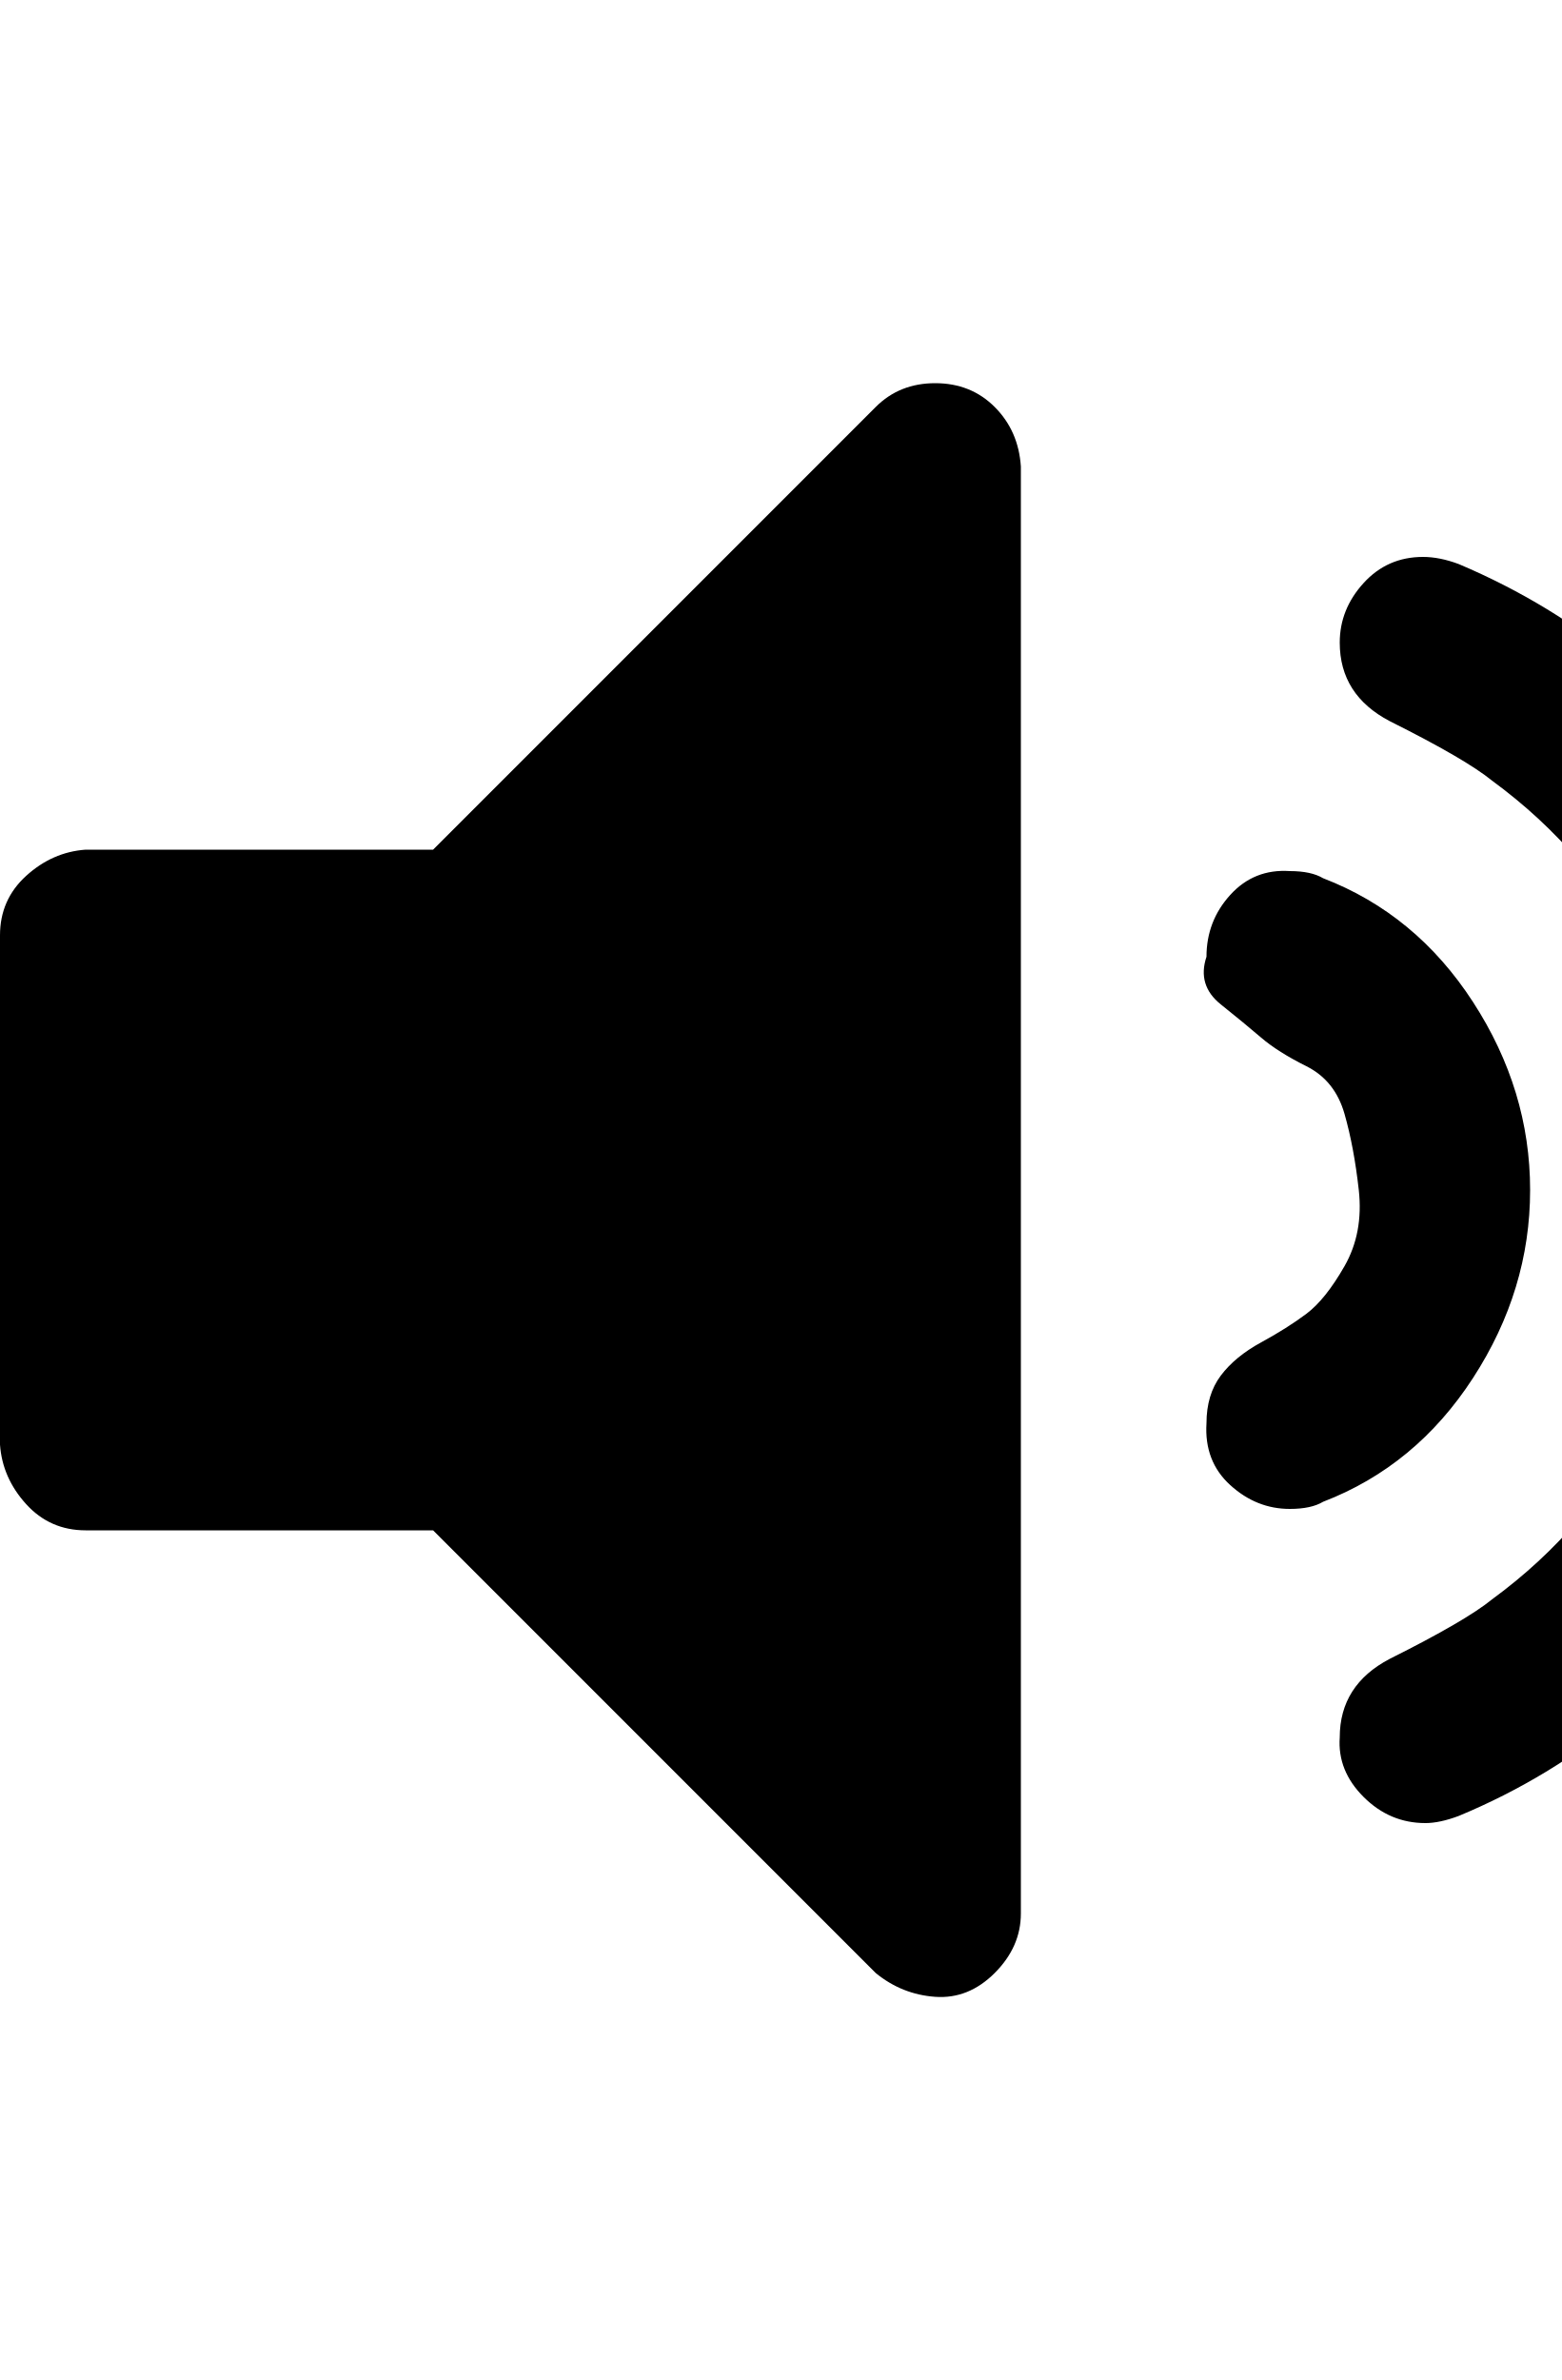
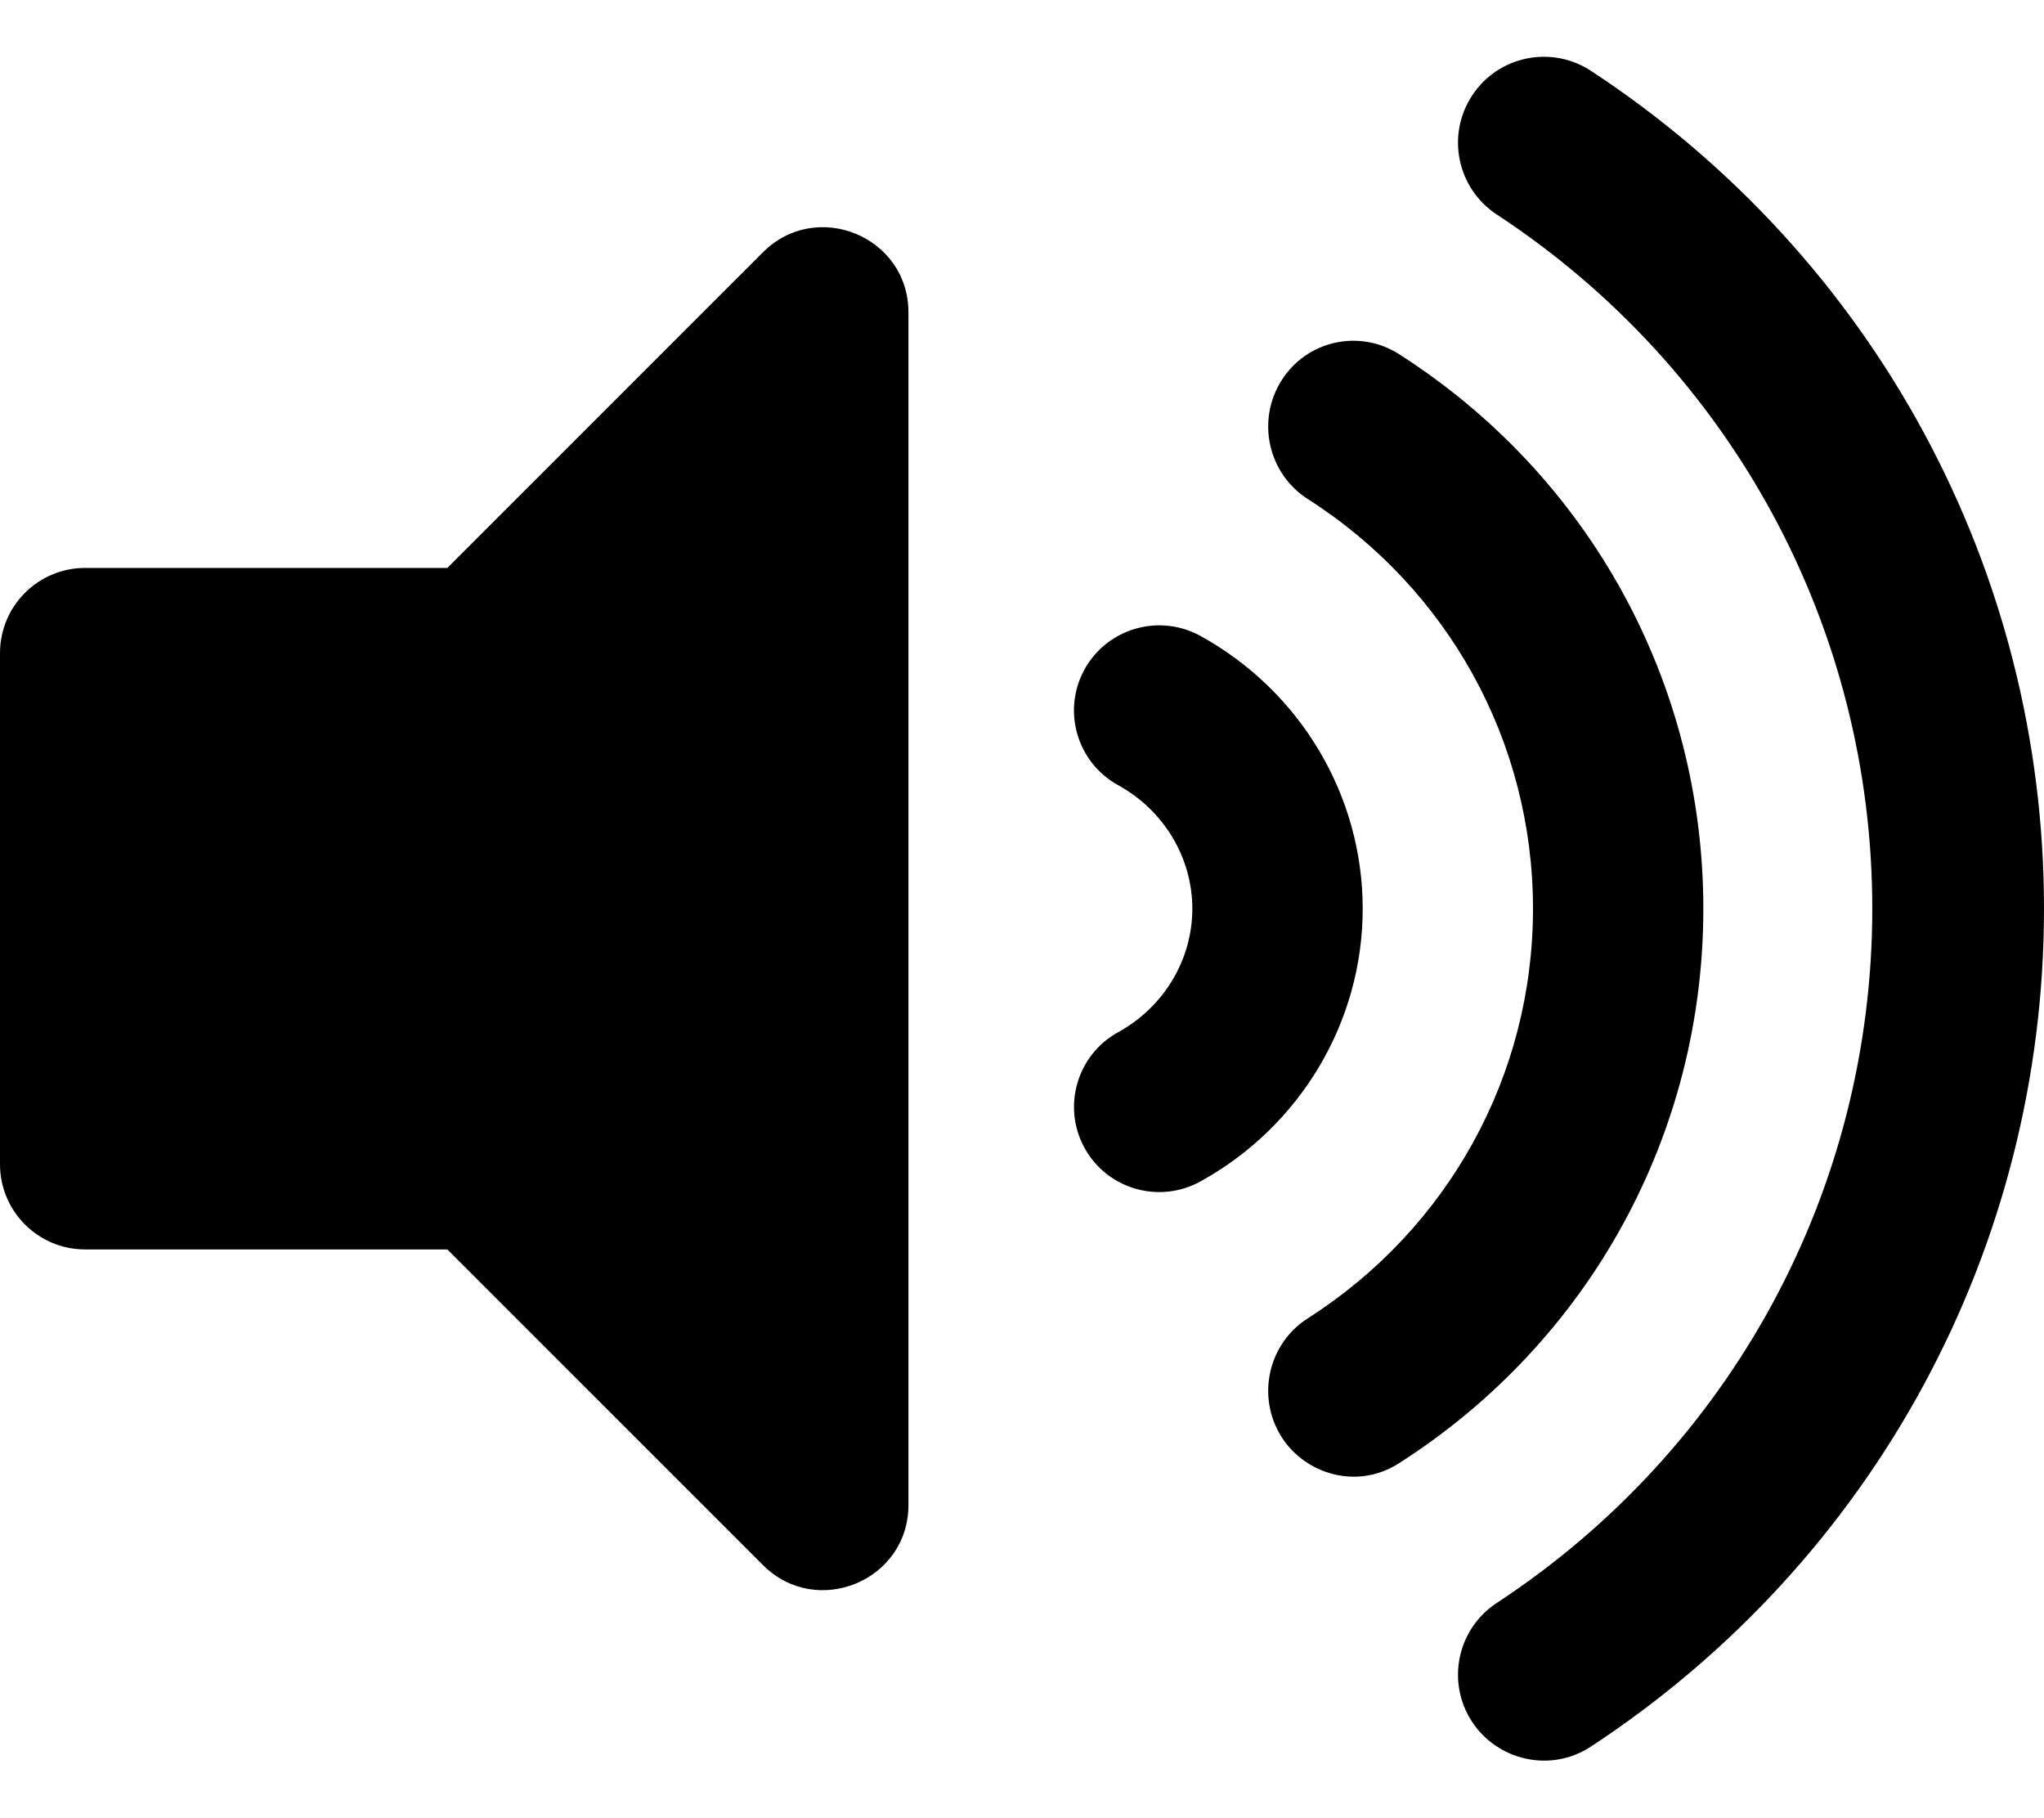
- <svg xmlns="http://www.w3.org/2000/svg" version="1.1" viewBox="0 0 21 32">
-   <path d="M13.728 6.272v19.456q0 0.448-0.352 0.8t-0.8 0.32-0.8-0.32l-5.952-5.952h-4.672q-0.48 0-0.8-0.352t-0.352-0.8v-6.848q0-0.48 0.352-0.8t0.8-0.352h4.672l5.952-5.952q0.32-0.32 0.8-0.32t0.8 0.32 0.352 0.8zM20.576 16q0 1.344-0.768 2.528t-2.016 1.664q-0.16 0.096-0.448 0.096-0.448 0-0.8-0.32t-0.32-0.832q0-0.384 0.192-0.64t0.544-0.448 0.608-0.384 0.512-0.64 0.192-1.024-0.192-1.024-0.512-0.64-0.608-0.384-0.544-0.448-0.192-0.64q0-0.48 0.32-0.832t0.8-0.32q0.288 0 0.448 0.096 1.248 0.48 2.016 1.664t0.768 2.528zM25.152 16q0 2.72-1.536 5.056t-4 3.36q-0.256 0.096-0.448 0.096-0.48 0-0.832-0.352t-0.32-0.8q0-0.704 0.672-1.056 1.024-0.512 1.376-0.8 1.312-0.96 2.048-2.4t0.736-3.104-0.736-3.104-2.048-2.4q-0.352-0.288-1.376-0.8-0.672-0.352-0.672-1.056 0-0.448 0.32-0.8t0.8-0.352q0.224 0 0.48 0.096 2.496 1.056 4 3.36t1.536 5.056z" />
+ <svg xmlns="http://www.w3.org/2000/svg" viewBox="0 0 576 512">
+   <path d="M215.03 71.05L126.06 160H24c-13.26 0-24 10.74-24 24v144c0 13.25 10.74 24 24 24h102.06l88.97 88.95c15.03 15.03 40.97 4.47 40.97-16.97V88.02c0-21.46-25.96-31.98-40.97-16.97zm233.32-51.08c-11.17-7.33-26.18-4.24-33.51 6.95-7.34 11.17-4.22 26.18 6.95 33.51 66.27 43.49 105.82 116.6 105.82 195.58 0 78.98-39.55 152.09-105.82 195.58-11.17 7.32-14.29 22.34-6.95 33.5 7.04 10.71 21.93 14.56 33.51 6.95C528.27 439.58 576 351.33 576 256S528.27 72.43 448.35 19.97zM480 256c0-63.53-32.06-121.94-85.77-156.24-11.19-7.14-26.03-3.82-33.12 7.46s-3.78 26.21 7.41 33.36C408.27 165.97 432 209.11 432 256s-23.73 90.03-63.48 115.42c-11.19 7.14-14.5 22.07-7.41 33.36 6.51 10.36 21.12 15.14 33.12 7.46C447.94 377.94 480 319.54 480 256zm-141.77-76.87c-11.58-6.33-26.19-2.16-32.61 9.45-6.39 11.61-2.16 26.2 9.45 32.61C327.98 228.28 336 241.63 336 256c0 14.38-8.02 27.72-20.92 34.81-11.61 6.41-15.84 21-9.45 32.61 6.43 11.66 21.05 15.8 32.61 9.45 28.23-15.55 45.77-45 45.77-76.88s-17.54-61.32-45.78-76.86z" />
</svg>
